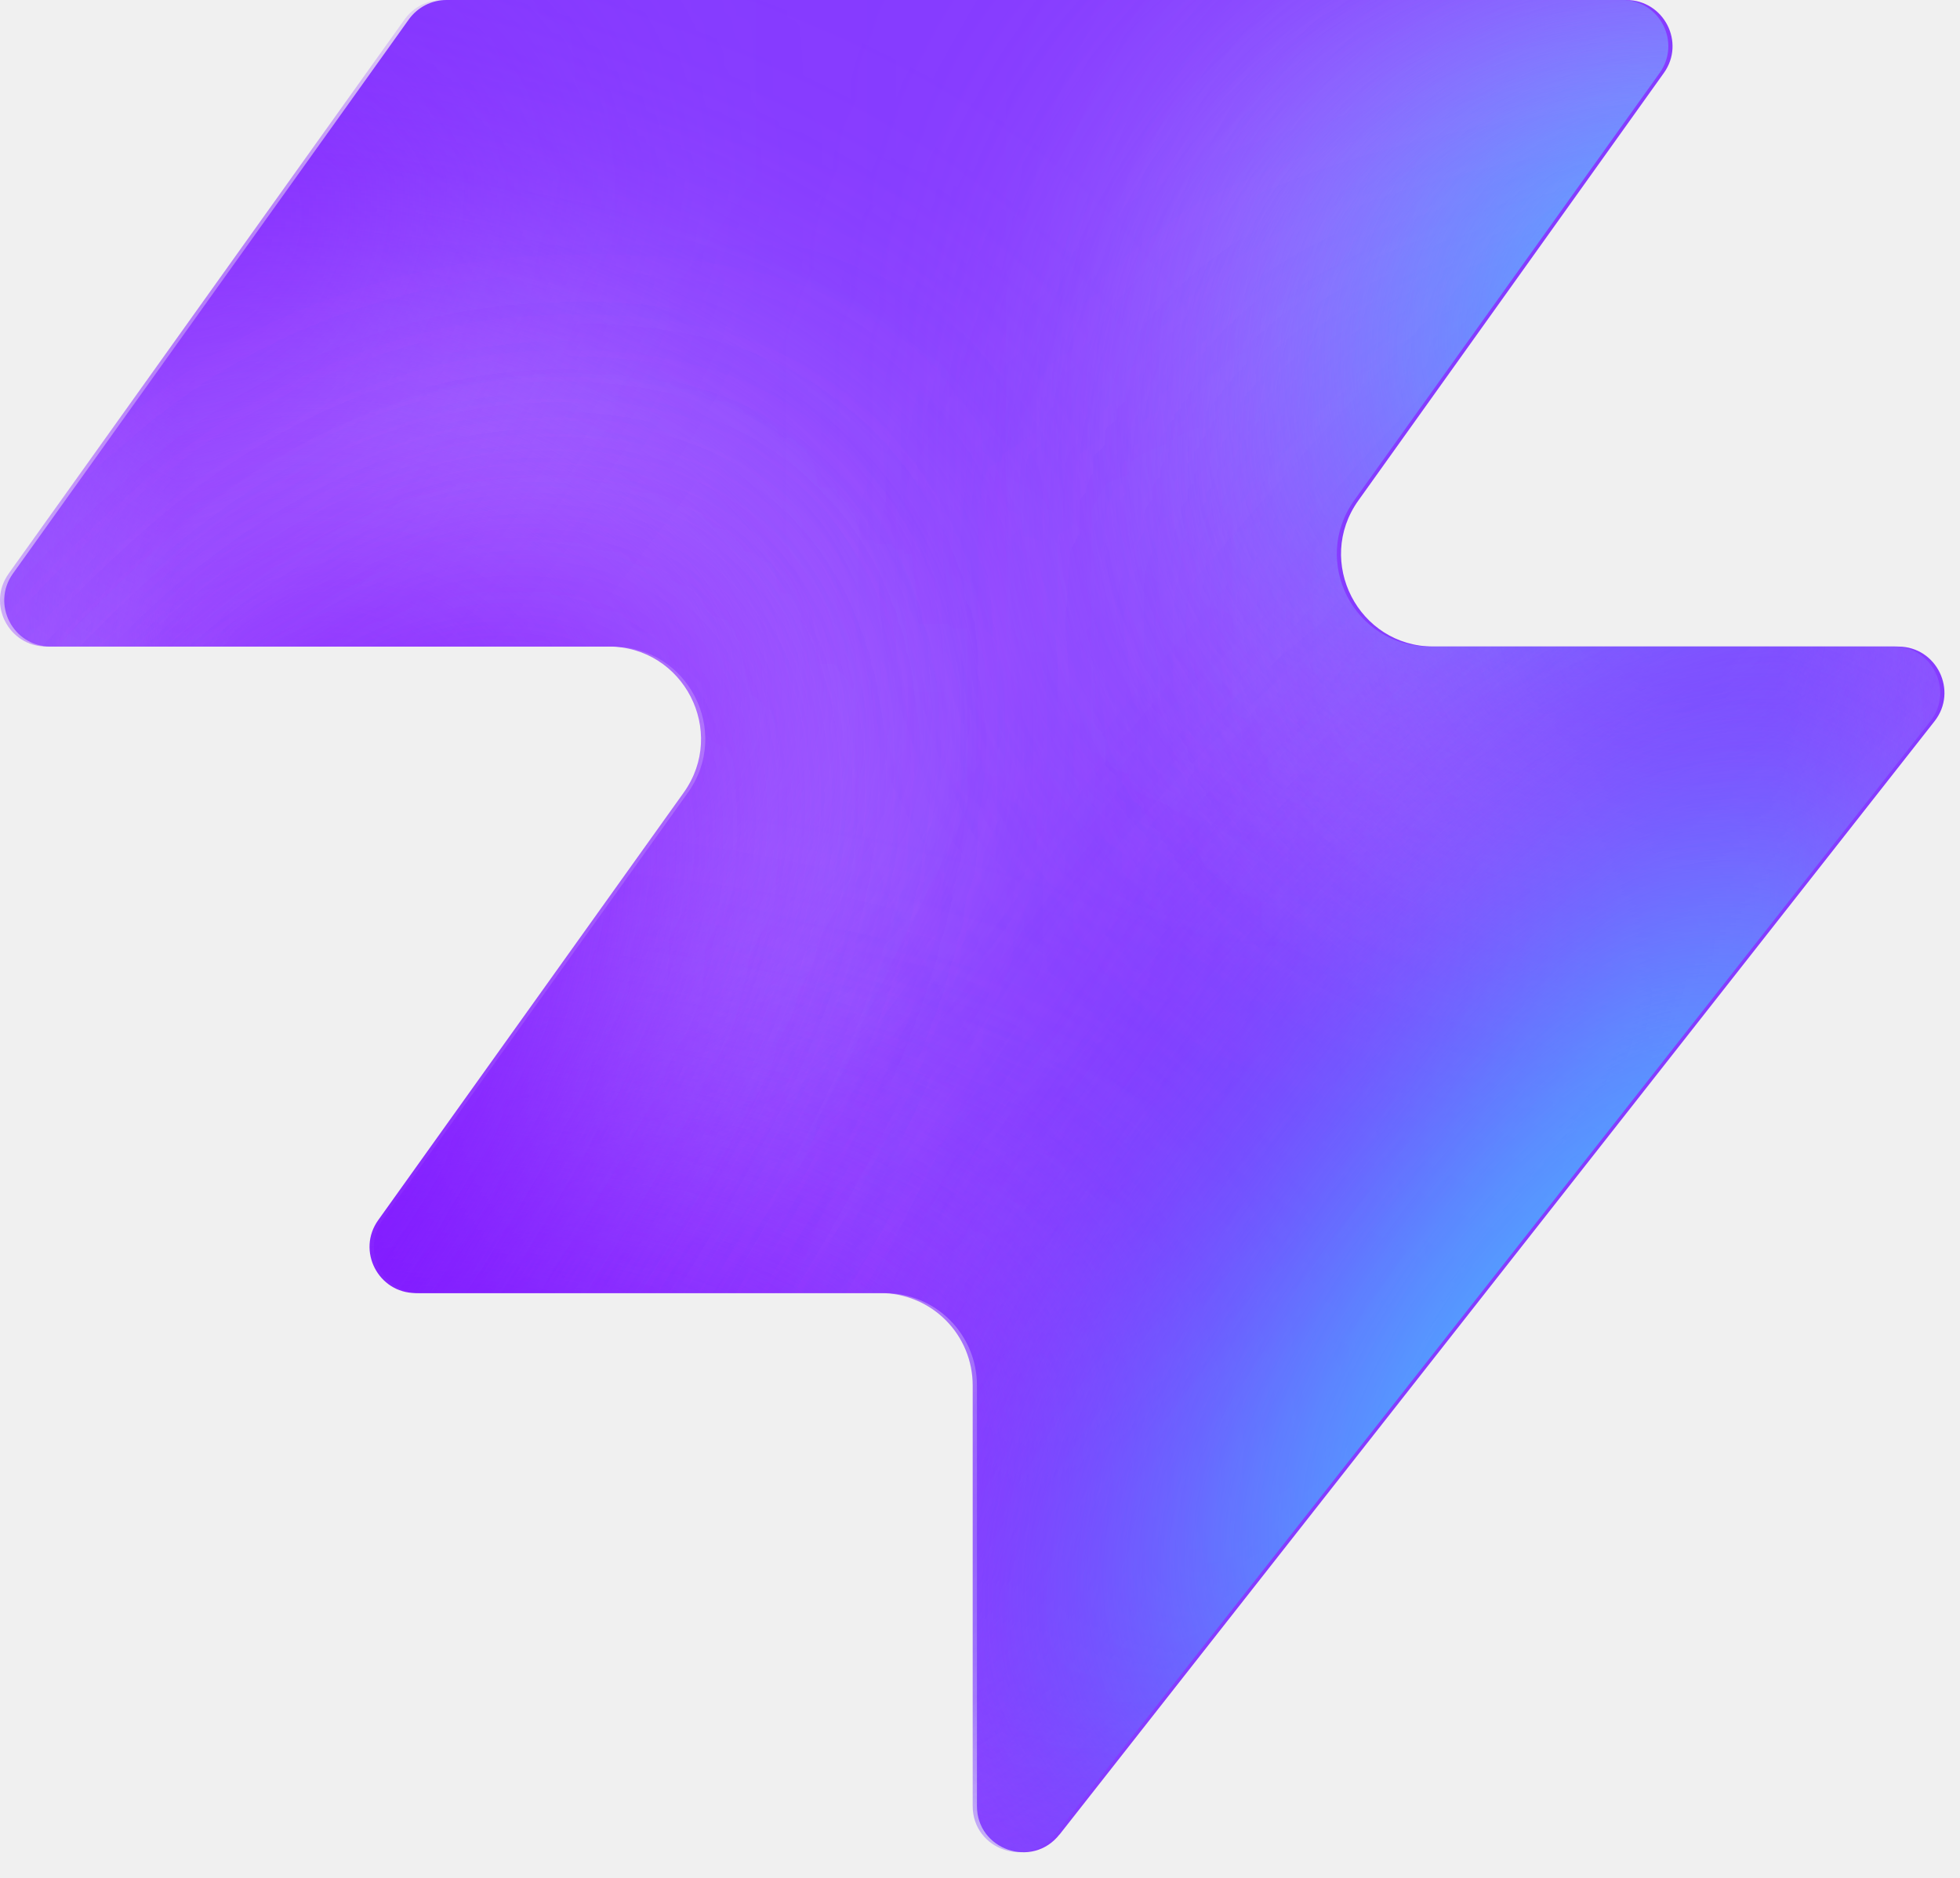
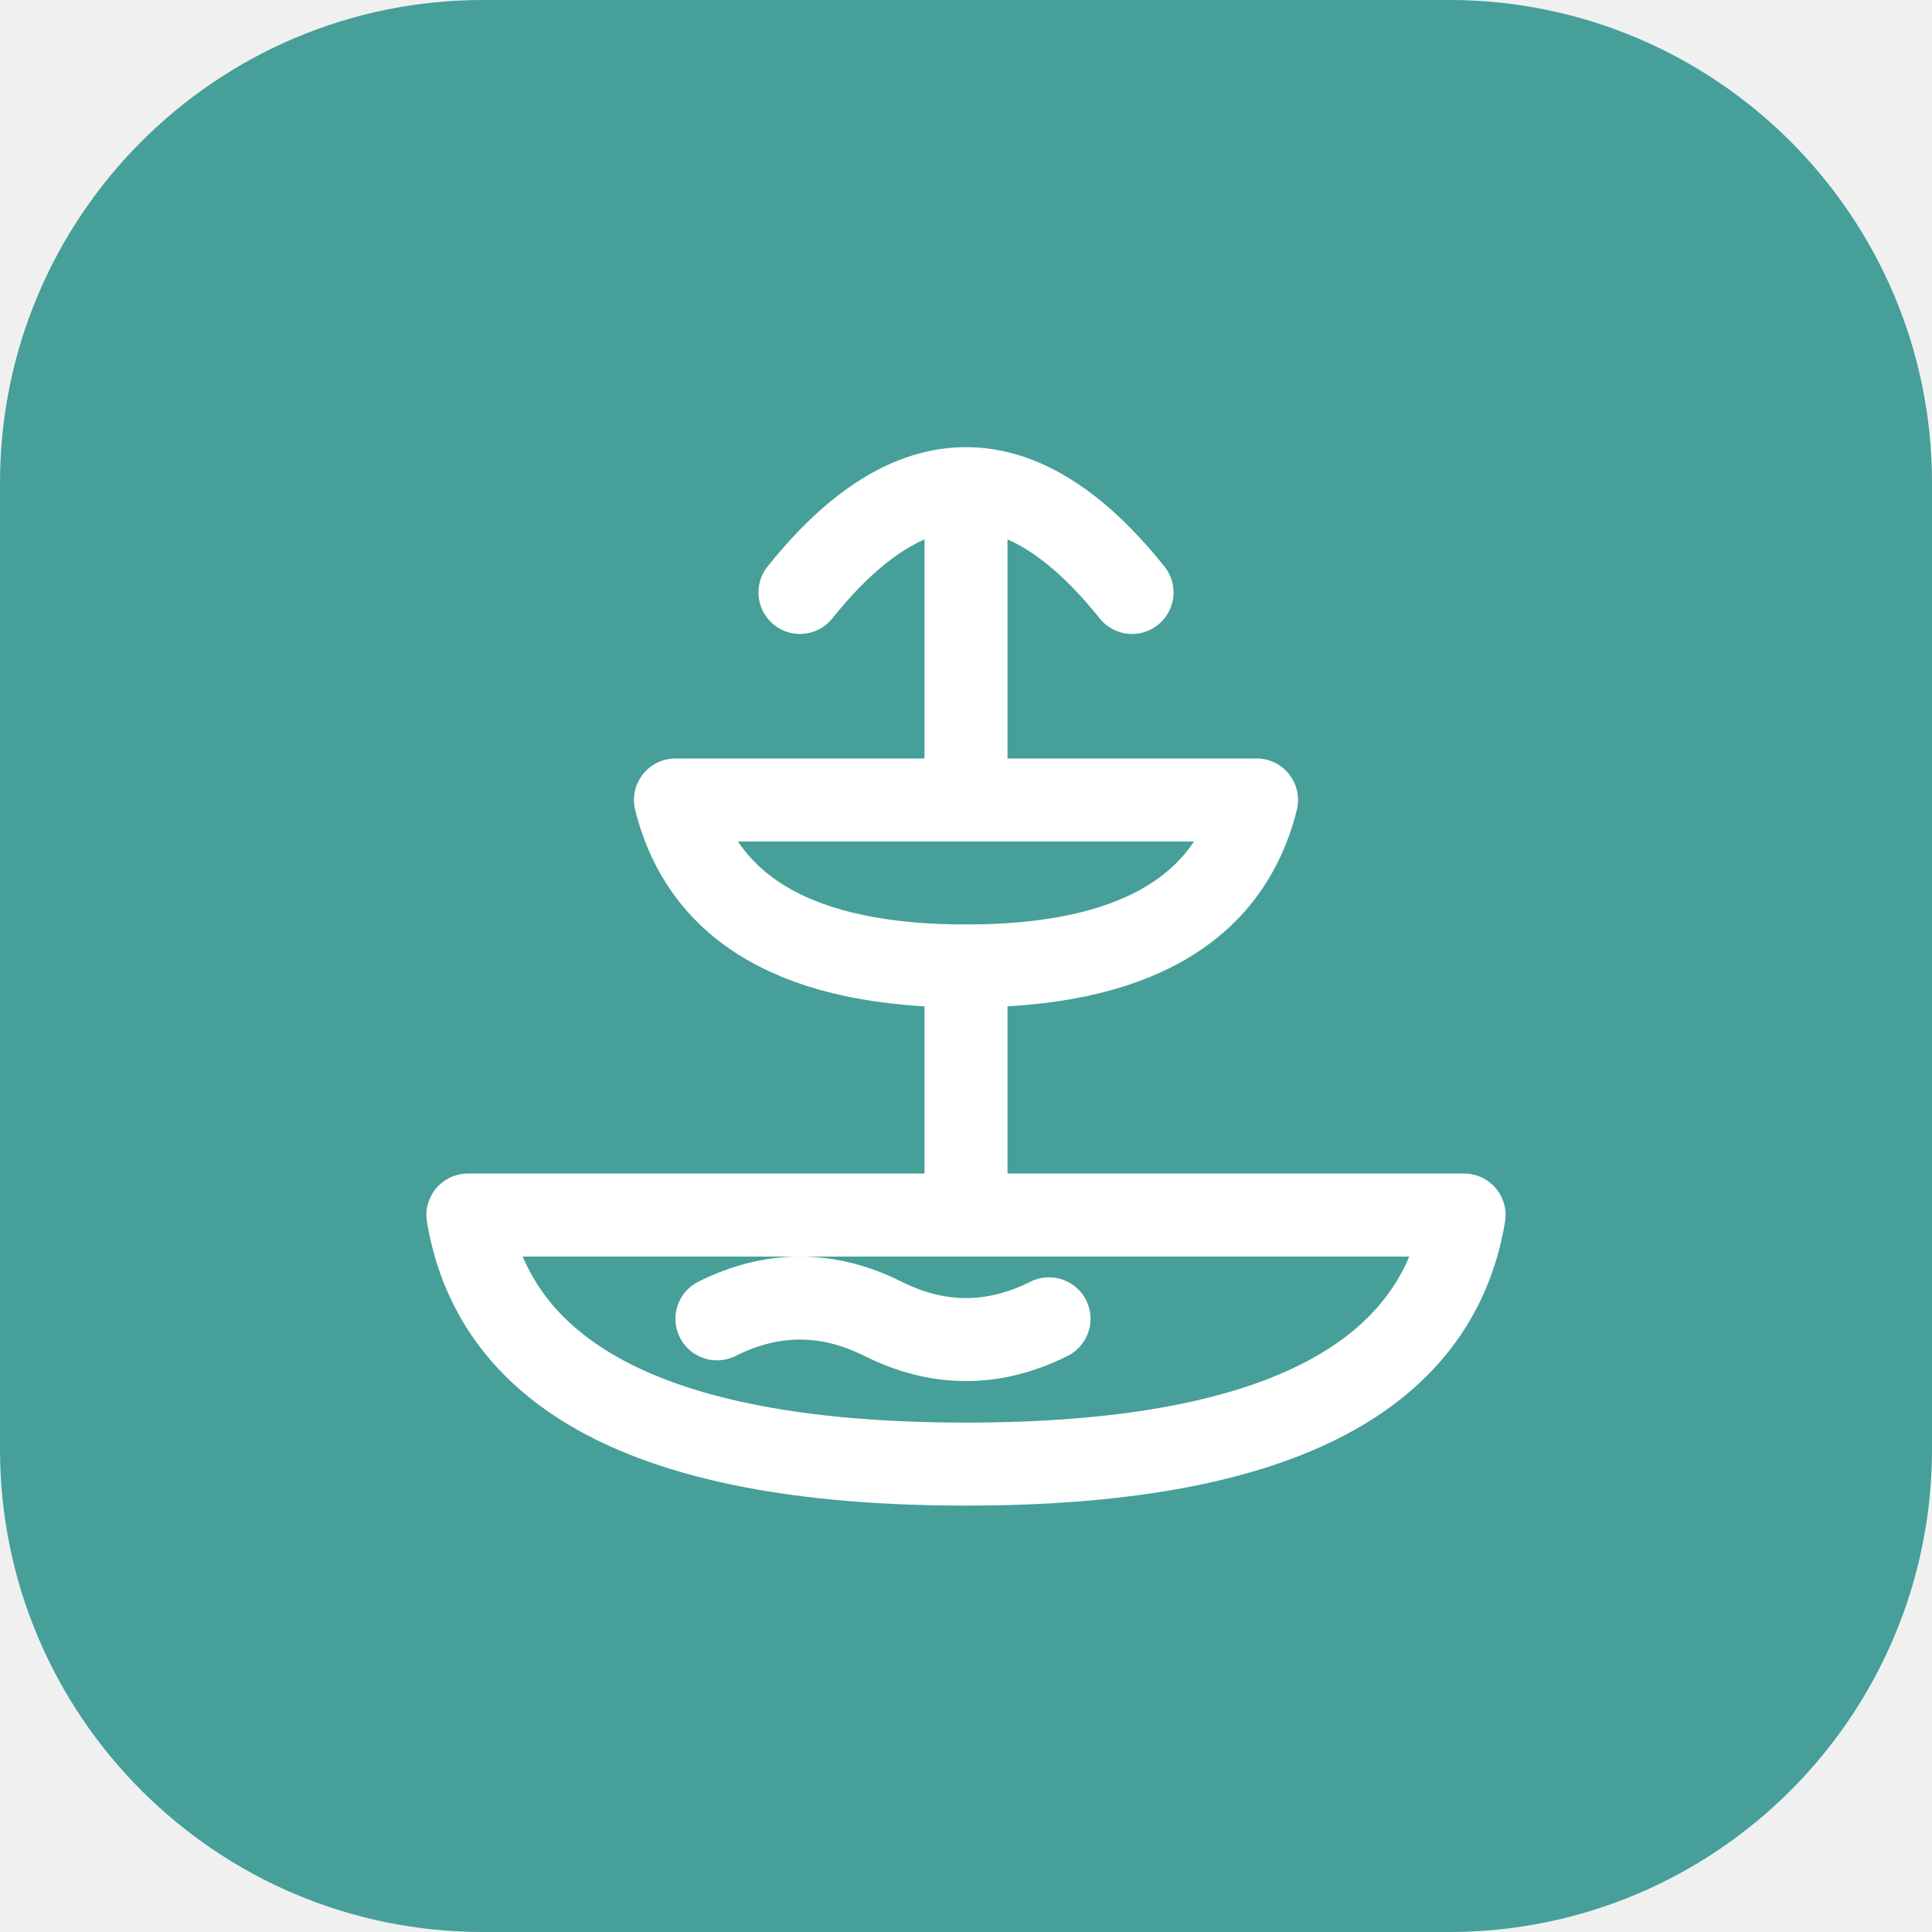
- <svg xmlns="http://www.w3.org/2000/svg" width="48" height="46" fill="none" viewBox="0 0 48 46">
-   <path fill="#863bff" d="M25.946 44.938c-.664.845-2.021.375-2.021-.698V33.937a2.26 2.26 0 0 0-2.262-2.262H10.287c-.92 0-1.456-1.04-.92-1.788l7.48-10.471c1.07-1.497 0-3.578-1.842-3.578H1.237c-.92 0-1.456-1.04-.92-1.788L10.013.474c.214-.297.556-.474.92-.474h28.894c.92 0 1.456 1.04.92 1.788l-7.48 10.471c-1.07 1.498 0 3.579 1.842 3.579h11.377c.943 0 1.473 1.088.89 1.83L25.947 44.94z" style="fill:#863bff;fill:color(display-p3 .525 .23 1);fill-opacity:1" />
-   <mask id="a" width="48" height="46" x="0" y="0" maskUnits="userSpaceOnUse" style="mask-type:alpha">
-     <path fill="#000" d="M25.842 44.938c-.664.844-2.021.375-2.021-.698V33.937a2.26 2.26 0 0 0-2.262-2.262H10.183c-.92 0-1.456-1.04-.92-1.788l7.48-10.471c1.07-1.498 0-3.579-1.842-3.579H1.133c-.92 0-1.456-1.04-.92-1.787L9.91.473c.214-.297.556-.474.92-.474h28.894c.92 0 1.456 1.04.92 1.788l-7.48 10.471c-1.07 1.498 0 3.578 1.842 3.578h11.377c.943 0 1.473 1.088.89 1.832L25.843 44.94z" style="fill:#000;fill-opacity:1" />
-   </mask>
-   <g mask="url(#a)">
-     <g filter="url(#b)">
-       <ellipse cx="5.508" cy="14.704" fill="#ede6ff" rx="5.508" ry="14.704" style="fill:#ede6ff;fill:color(display-p3 .927 .903 1);fill-opacity:1" transform="matrix(.00324 1 1 -.00324 -4.47 31.516)" />
-     </g>
-     <g filter="url(#c)">
-       <ellipse cx="10.399" cy="29.851" fill="#ede6ff" rx="10.399" ry="29.851" style="fill:#ede6ff;fill:color(display-p3 .927 .903 1);fill-opacity:1" transform="matrix(.00324 1 1 -.00324 -39.328 7.883)" />
-     </g>
-     <g filter="url(#d)">
-       <ellipse cx="5.508" cy="30.487" fill="#7e14ff" rx="5.508" ry="30.487" style="fill:#7e14ff;fill:color(display-p3 .492 .077 1);fill-opacity:1" transform="rotate(89.814 -25.913 -14.639)scale(1 -1)" />
-     </g>
-     <g filter="url(#e)">
-       <ellipse cx="5.508" cy="30.599" fill="#7e14ff" rx="5.508" ry="30.599" style="fill:#7e14ff;fill:color(display-p3 .492 .077 1);fill-opacity:1" transform="rotate(89.814 -32.644 -3.334)scale(1 -1)" />
-     </g>
-     <g filter="url(#f)">
-       <ellipse cx="5.508" cy="30.599" fill="#7e14ff" rx="5.508" ry="30.599" style="fill:#7e14ff;fill:color(display-p3 .492 .077 1);fill-opacity:1" transform="matrix(.00324 1 1 -.00324 -34.34 30.47)" />
-     </g>
-     <g filter="url(#g)">
-       <ellipse cx="14.072" cy="22.078" fill="#ede6ff" rx="14.072" ry="22.078" style="fill:#ede6ff;fill:color(display-p3 .927 .903 1);fill-opacity:1" transform="rotate(93.35 24.506 48.493)scale(-1 1)" />
-     </g>
-     <g filter="url(#h)">
-       <ellipse cx="3.47" cy="21.501" fill="#7e14ff" rx="3.47" ry="21.501" style="fill:#7e14ff;fill:color(display-p3 .492 .077 1);fill-opacity:1" transform="rotate(89.009 28.708 47.59)scale(-1 1)" />
-     </g>
-     <g filter="url(#i)">
-       <ellipse cx="3.47" cy="21.501" fill="#7e14ff" rx="3.47" ry="21.501" style="fill:#7e14ff;fill:color(display-p3 .492 .077 1);fill-opacity:1" transform="rotate(89.009 28.708 47.59)scale(-1 1)" />
-     </g>
-     <g filter="url(#j)">
-       <ellipse cx=".387" cy="8.972" fill="#7e14ff" rx="4.407" ry="29.108" style="fill:#7e14ff;fill:color(display-p3 .492 .077 1);fill-opacity:1" transform="rotate(39.51 .387 8.972)" />
-     </g>
-     <g filter="url(#k)">
-       <ellipse cx="47.523" cy="-6.092" fill="#7e14ff" rx="4.407" ry="29.108" style="fill:#7e14ff;fill:color(display-p3 .492 .077 1);fill-opacity:1" transform="rotate(37.892 47.523 -6.092)" />
-     </g>
-     <g filter="url(#l)">
-       <ellipse cx="41.412" cy="6.333" fill="#47bfff" rx="5.971" ry="9.665" style="fill:#47bfff;fill:color(display-p3 .28 .748 1);fill-opacity:1" transform="rotate(37.892 41.412 6.333)" />
-     </g>
-     <g filter="url(#m)">
-       <ellipse cx="-1.879" cy="38.332" fill="#7e14ff" rx="4.407" ry="29.108" style="fill:#7e14ff;fill:color(display-p3 .492 .077 1);fill-opacity:1" transform="rotate(37.892 -1.88 38.332)" />
-     </g>
-     <g filter="url(#n)">
-       <ellipse cx="-1.879" cy="38.332" fill="#7e14ff" rx="4.407" ry="29.108" style="fill:#7e14ff;fill:color(display-p3 .492 .077 1);fill-opacity:1" transform="rotate(37.892 -1.88 38.332)" />
-     </g>
-     <g filter="url(#o)">
-       <ellipse cx="35.651" cy="29.907" fill="#7e14ff" rx="4.407" ry="29.108" style="fill:#7e14ff;fill:color(display-p3 .492 .077 1);fill-opacity:1" transform="rotate(37.892 35.651 29.907)" />
-     </g>
-     <g filter="url(#p)">
-       <ellipse cx="38.418" cy="32.4" fill="#47bfff" rx="5.971" ry="15.297" style="fill:#47bfff;fill:color(display-p3 .28 .748 1);fill-opacity:1" transform="rotate(37.892 38.418 32.4)" />
-     </g>
+ <svg xmlns="http://www.w3.org/2000/svg" viewBox="0 0 64 64">
+   <rect width="64" height="64" rx="16" fill="#469f99" />
+   <g transform="translate(10 10) scale(0.6875)" fill="none" stroke="#ffffff" stroke-width="4" stroke-linecap="round" stroke-linejoin="round">
+     <path d="M24 14 Q32 4 40 14" />
+     <path d="M32 10 V22" />
+     <path d="M18 24 H46 Q44 32 32 32 Q20 32 18 24 Z" />
+     <path d="M32 32 V44" />
+     <path d="M8 44 H56 Q54 56 32 56 Q10 56 8 44 Z" />
+     <path d="M20 49 Q24 47 28 49 T36 49" />
  </g>
-   <defs>
-     <filter id="b" width="60.045" height="41.654" x="-19.77" y="16.149" color-interpolation-filters="sRGB" filterUnits="userSpaceOnUse">
-       <feFlood flood-opacity="0" result="BackgroundImageFix" />
-       <feBlend in="SourceGraphic" in2="BackgroundImageFix" result="shape" />
-       <feGaussianBlur result="effect1_foregroundBlur_2002_17158" stdDeviation="7.659" />
-     </filter>
-     <filter id="c" width="90.34" height="51.437" x="-54.613" y="-7.533" color-interpolation-filters="sRGB" filterUnits="userSpaceOnUse">
-       <feFlood flood-opacity="0" result="BackgroundImageFix" />
-       <feBlend in="SourceGraphic" in2="BackgroundImageFix" result="shape" />
-       <feGaussianBlur result="effect1_foregroundBlur_2002_17158" stdDeviation="7.659" />
-     </filter>
-     <filter id="d" width="79.355" height="29.4" x="-49.64" y="2.03" color-interpolation-filters="sRGB" filterUnits="userSpaceOnUse">
-       <feFlood flood-opacity="0" result="BackgroundImageFix" />
-       <feBlend in="SourceGraphic" in2="BackgroundImageFix" result="shape" />
-       <feGaussianBlur result="effect1_foregroundBlur_2002_17158" stdDeviation="4.596" />
-     </filter>
-     <filter id="e" width="79.579" height="29.4" x="-45.045" y="20.029" color-interpolation-filters="sRGB" filterUnits="userSpaceOnUse">
-       <feFlood flood-opacity="0" result="BackgroundImageFix" />
-       <feBlend in="SourceGraphic" in2="BackgroundImageFix" result="shape" />
-       <feGaussianBlur result="effect1_foregroundBlur_2002_17158" stdDeviation="4.596" />
-     </filter>
-     <filter id="f" width="79.579" height="29.4" x="-43.513" y="21.178" color-interpolation-filters="sRGB" filterUnits="userSpaceOnUse">
-       <feFlood flood-opacity="0" result="BackgroundImageFix" />
-       <feBlend in="SourceGraphic" in2="BackgroundImageFix" result="shape" />
-       <feGaussianBlur result="effect1_foregroundBlur_2002_17158" stdDeviation="4.596" />
-     </filter>
-     <filter id="g" width="74.749" height="58.852" x="15.756" y="-17.901" color-interpolation-filters="sRGB" filterUnits="userSpaceOnUse">
-       <feFlood flood-opacity="0" result="BackgroundImageFix" />
-       <feBlend in="SourceGraphic" in2="BackgroundImageFix" result="shape" />
-       <feGaussianBlur result="effect1_foregroundBlur_2002_17158" stdDeviation="7.659" />
-     </filter>
-     <filter id="h" width="61.377" height="25.362" x="23.548" y="2.284" color-interpolation-filters="sRGB" filterUnits="userSpaceOnUse">
-       <feFlood flood-opacity="0" result="BackgroundImageFix" />
-       <feBlend in="SourceGraphic" in2="BackgroundImageFix" result="shape" />
-       <feGaussianBlur result="effect1_foregroundBlur_2002_17158" stdDeviation="4.596" />
-     </filter>
-     <filter id="i" width="61.377" height="25.362" x="23.548" y="2.284" color-interpolation-filters="sRGB" filterUnits="userSpaceOnUse">
-       <feFlood flood-opacity="0" result="BackgroundImageFix" />
-       <feBlend in="SourceGraphic" in2="BackgroundImageFix" result="shape" />
-       <feGaussianBlur result="effect1_foregroundBlur_2002_17158" stdDeviation="4.596" />
-     </filter>
-     <filter id="j" width="56.045" height="63.649" x="-27.636" y="-22.853" color-interpolation-filters="sRGB" filterUnits="userSpaceOnUse">
-       <feFlood flood-opacity="0" result="BackgroundImageFix" />
-       <feBlend in="SourceGraphic" in2="BackgroundImageFix" result="shape" />
-       <feGaussianBlur result="effect1_foregroundBlur_2002_17158" stdDeviation="4.596" />
-     </filter>
-     <filter id="k" width="54.814" height="64.646" x="20.116" y="-38.415" color-interpolation-filters="sRGB" filterUnits="userSpaceOnUse">
-       <feFlood flood-opacity="0" result="BackgroundImageFix" />
-       <feBlend in="SourceGraphic" in2="BackgroundImageFix" result="shape" />
-       <feGaussianBlur result="effect1_foregroundBlur_2002_17158" stdDeviation="4.596" />
-     </filter>
-     <filter id="l" width="33.541" height="35.313" x="24.641" y="-11.323" color-interpolation-filters="sRGB" filterUnits="userSpaceOnUse">
-       <feFlood flood-opacity="0" result="BackgroundImageFix" />
-       <feBlend in="SourceGraphic" in2="BackgroundImageFix" result="shape" />
-       <feGaussianBlur result="effect1_foregroundBlur_2002_17158" stdDeviation="4.596" />
-     </filter>
-     <filter id="m" width="54.814" height="64.646" x="-29.286" y="6.009" color-interpolation-filters="sRGB" filterUnits="userSpaceOnUse">
-       <feFlood flood-opacity="0" result="BackgroundImageFix" />
-       <feBlend in="SourceGraphic" in2="BackgroundImageFix" result="shape" />
-       <feGaussianBlur result="effect1_foregroundBlur_2002_17158" stdDeviation="4.596" />
-     </filter>
-     <filter id="n" width="54.814" height="64.646" x="-29.286" y="6.009" color-interpolation-filters="sRGB" filterUnits="userSpaceOnUse">
-       <feFlood flood-opacity="0" result="BackgroundImageFix" />
-       <feBlend in="SourceGraphic" in2="BackgroundImageFix" result="shape" />
-       <feGaussianBlur result="effect1_foregroundBlur_2002_17158" stdDeviation="4.596" />
-     </filter>
-     <filter id="o" width="54.814" height="64.646" x="8.244" y="-2.416" color-interpolation-filters="sRGB" filterUnits="userSpaceOnUse">
-       <feFlood flood-opacity="0" result="BackgroundImageFix" />
-       <feBlend in="SourceGraphic" in2="BackgroundImageFix" result="shape" />
-       <feGaussianBlur result="effect1_foregroundBlur_2002_17158" stdDeviation="4.596" />
-     </filter>
-     <filter id="p" width="39.409" height="43.623" x="18.713" y="10.588" color-interpolation-filters="sRGB" filterUnits="userSpaceOnUse">
-       <feFlood flood-opacity="0" result="BackgroundImageFix" />
-       <feBlend in="SourceGraphic" in2="BackgroundImageFix" result="shape" />
-       <feGaussianBlur result="effect1_foregroundBlur_2002_17158" stdDeviation="4.596" />
-     </filter>
-   </defs>
</svg>
